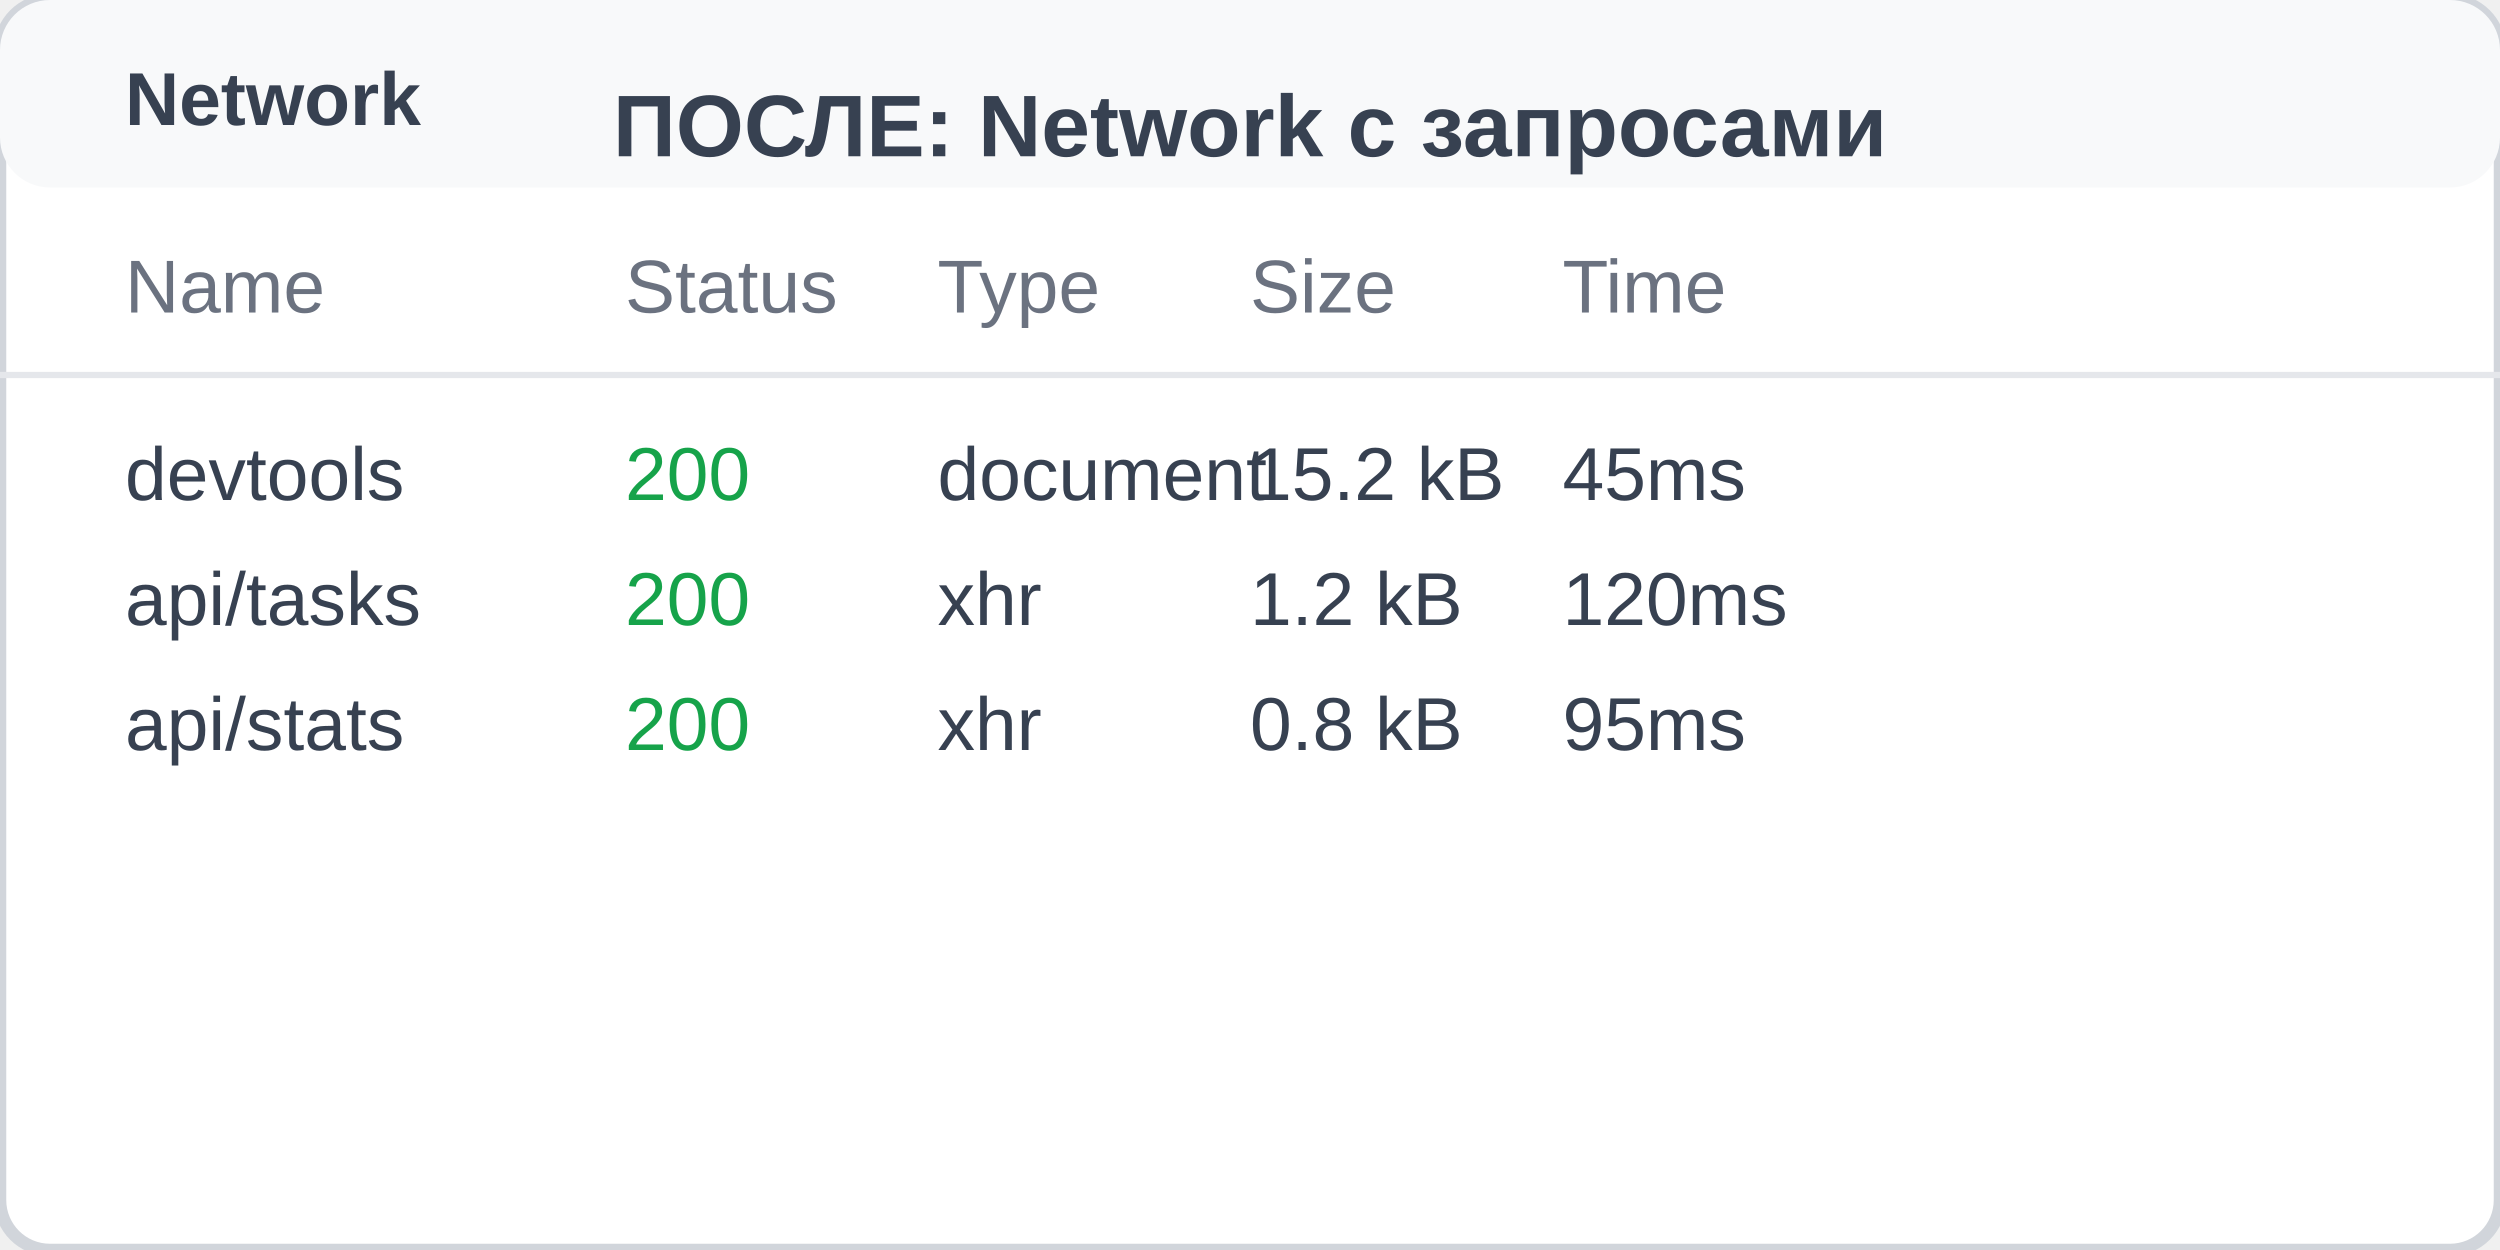
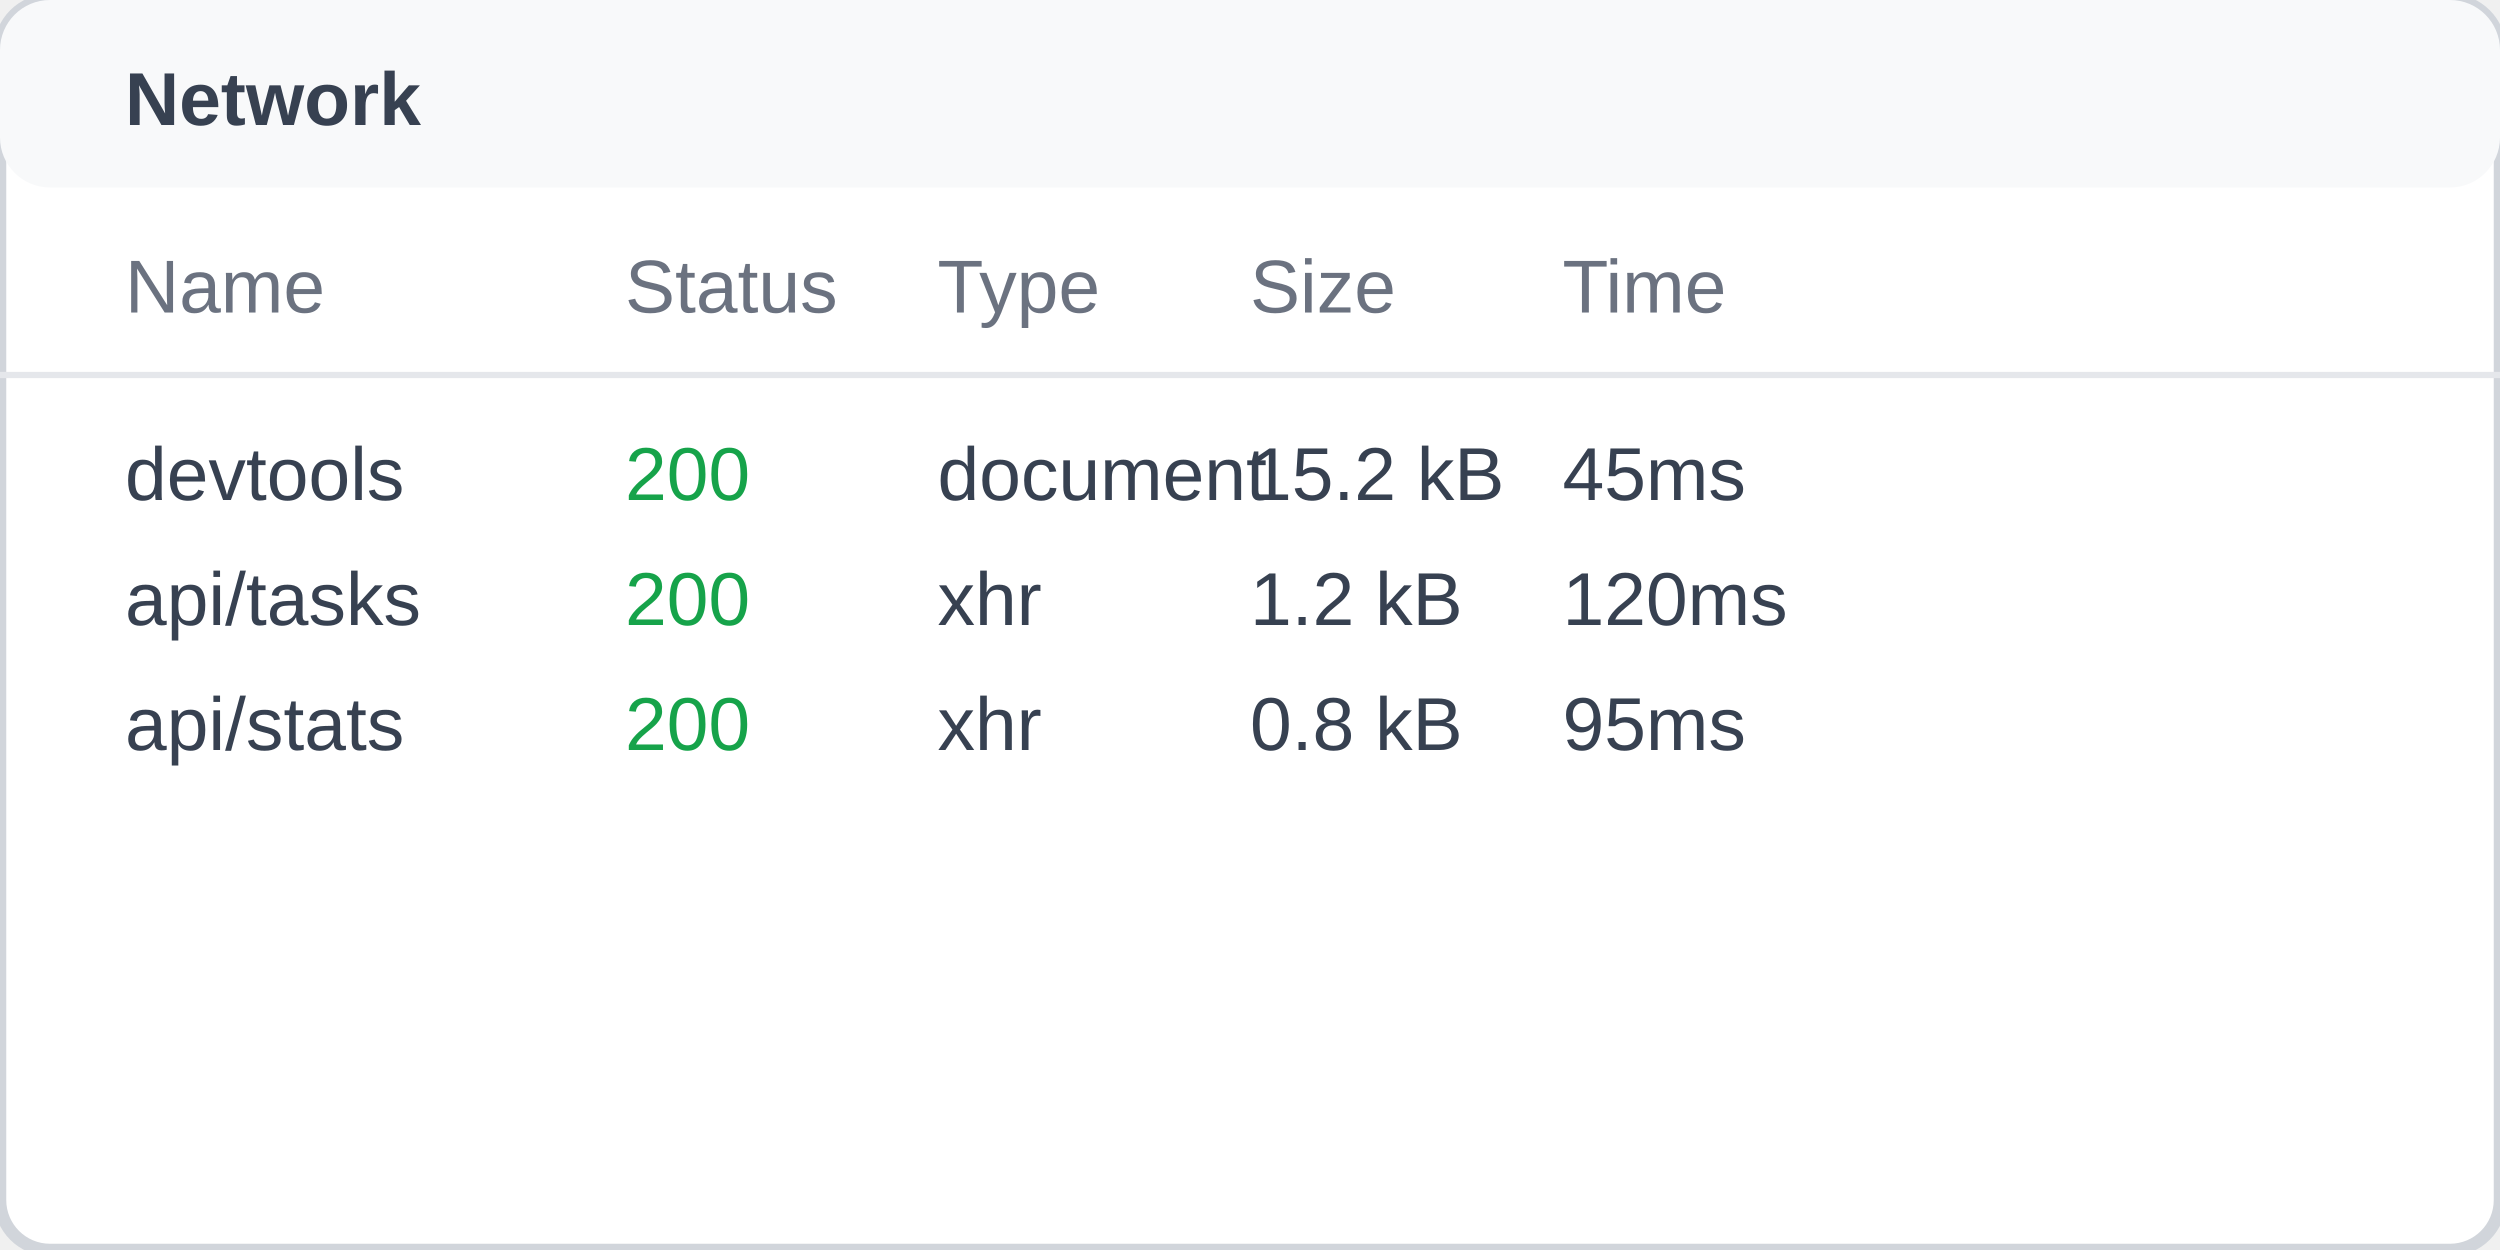
<svg xmlns="http://www.w3.org/2000/svg" width="400" height="200">
  <rect width="400" height="200" fill="#ffffff" stroke="#d1d5db" stroke-width="2" rx="8" />
  <rect x="0" y="0" width="400" height="30" fill="#f8f9fa" rx="8" />
  <text x="20" y="20" fill="#374151" font-family="Arial, sans-serif" font-size="12" font-weight="bold">Network</text>
  <text x="20" y="50" fill="#6b7280" font-family="Arial, sans-serif" font-size="12">Name</text>
  <text x="100" y="50" fill="#6b7280" font-family="Arial, sans-serif" font-size="12">Status</text>
  <text x="150" y="50" fill="#6b7280" font-family="Arial, sans-serif" font-size="12">Type</text>
  <text x="200" y="50" fill="#6b7280" font-family="Arial, sans-serif" font-size="12">Size</text>
  <text x="250" y="50" fill="#6b7280" font-family="Arial, sans-serif" font-size="12">Time</text>
  <line x1="0" y1="60" x2="400" y2="60" stroke="#e5e7eb" stroke-width="1" />
  <text x="20" y="80" fill="#374151" font-family="Arial, sans-serif" font-size="12">devtools</text>
  <text x="100" y="80" fill="#16a34a" font-family="Arial, sans-serif" font-size="12">200</text>
  <text x="150" y="80" fill="#374151" font-family="Arial, sans-serif" font-size="12">document</text>
  <text x="200" y="80" fill="#374151" font-family="Arial, sans-serif" font-size="12">15.2 kB</text>
  <text x="250" y="80" fill="#374151" font-family="Arial, sans-serif" font-size="12">45ms</text>
  <text x="20" y="100" fill="#374151" font-family="Arial, sans-serif" font-size="12">api/tasks</text>
  <text x="100" y="100" fill="#16a34a" font-family="Arial, sans-serif" font-size="12">200</text>
  <text x="150" y="100" fill="#374151" font-family="Arial, sans-serif" font-size="12">xhr</text>
  <text x="200" y="100" fill="#374151" font-family="Arial, sans-serif" font-size="12">1.2 kB</text>
  <text x="250" y="100" fill="#374151" font-family="Arial, sans-serif" font-size="12">120ms</text>
  <text x="20" y="120" fill="#374151" font-family="Arial, sans-serif" font-size="12">api/stats</text>
  <text x="100" y="120" fill="#16a34a" font-family="Arial, sans-serif" font-size="12">200</text>
  <text x="150" y="120" fill="#374151" font-family="Arial, sans-serif" font-size="12">xhr</text>
  <text x="200" y="120" fill="#374151" font-family="Arial, sans-serif" font-size="12">0.8 kB</text>
  <text x="250" y="120" fill="#374151" font-family="Arial, sans-serif" font-size="12">95ms</text>
-   <text x="200" y="25" text-anchor="middle" fill="#374151" font-family="Arial, sans-serif" font-size="14" font-weight="bold">
-     ПОСЛЕ: Network с запросами
-   </text>
</svg>
